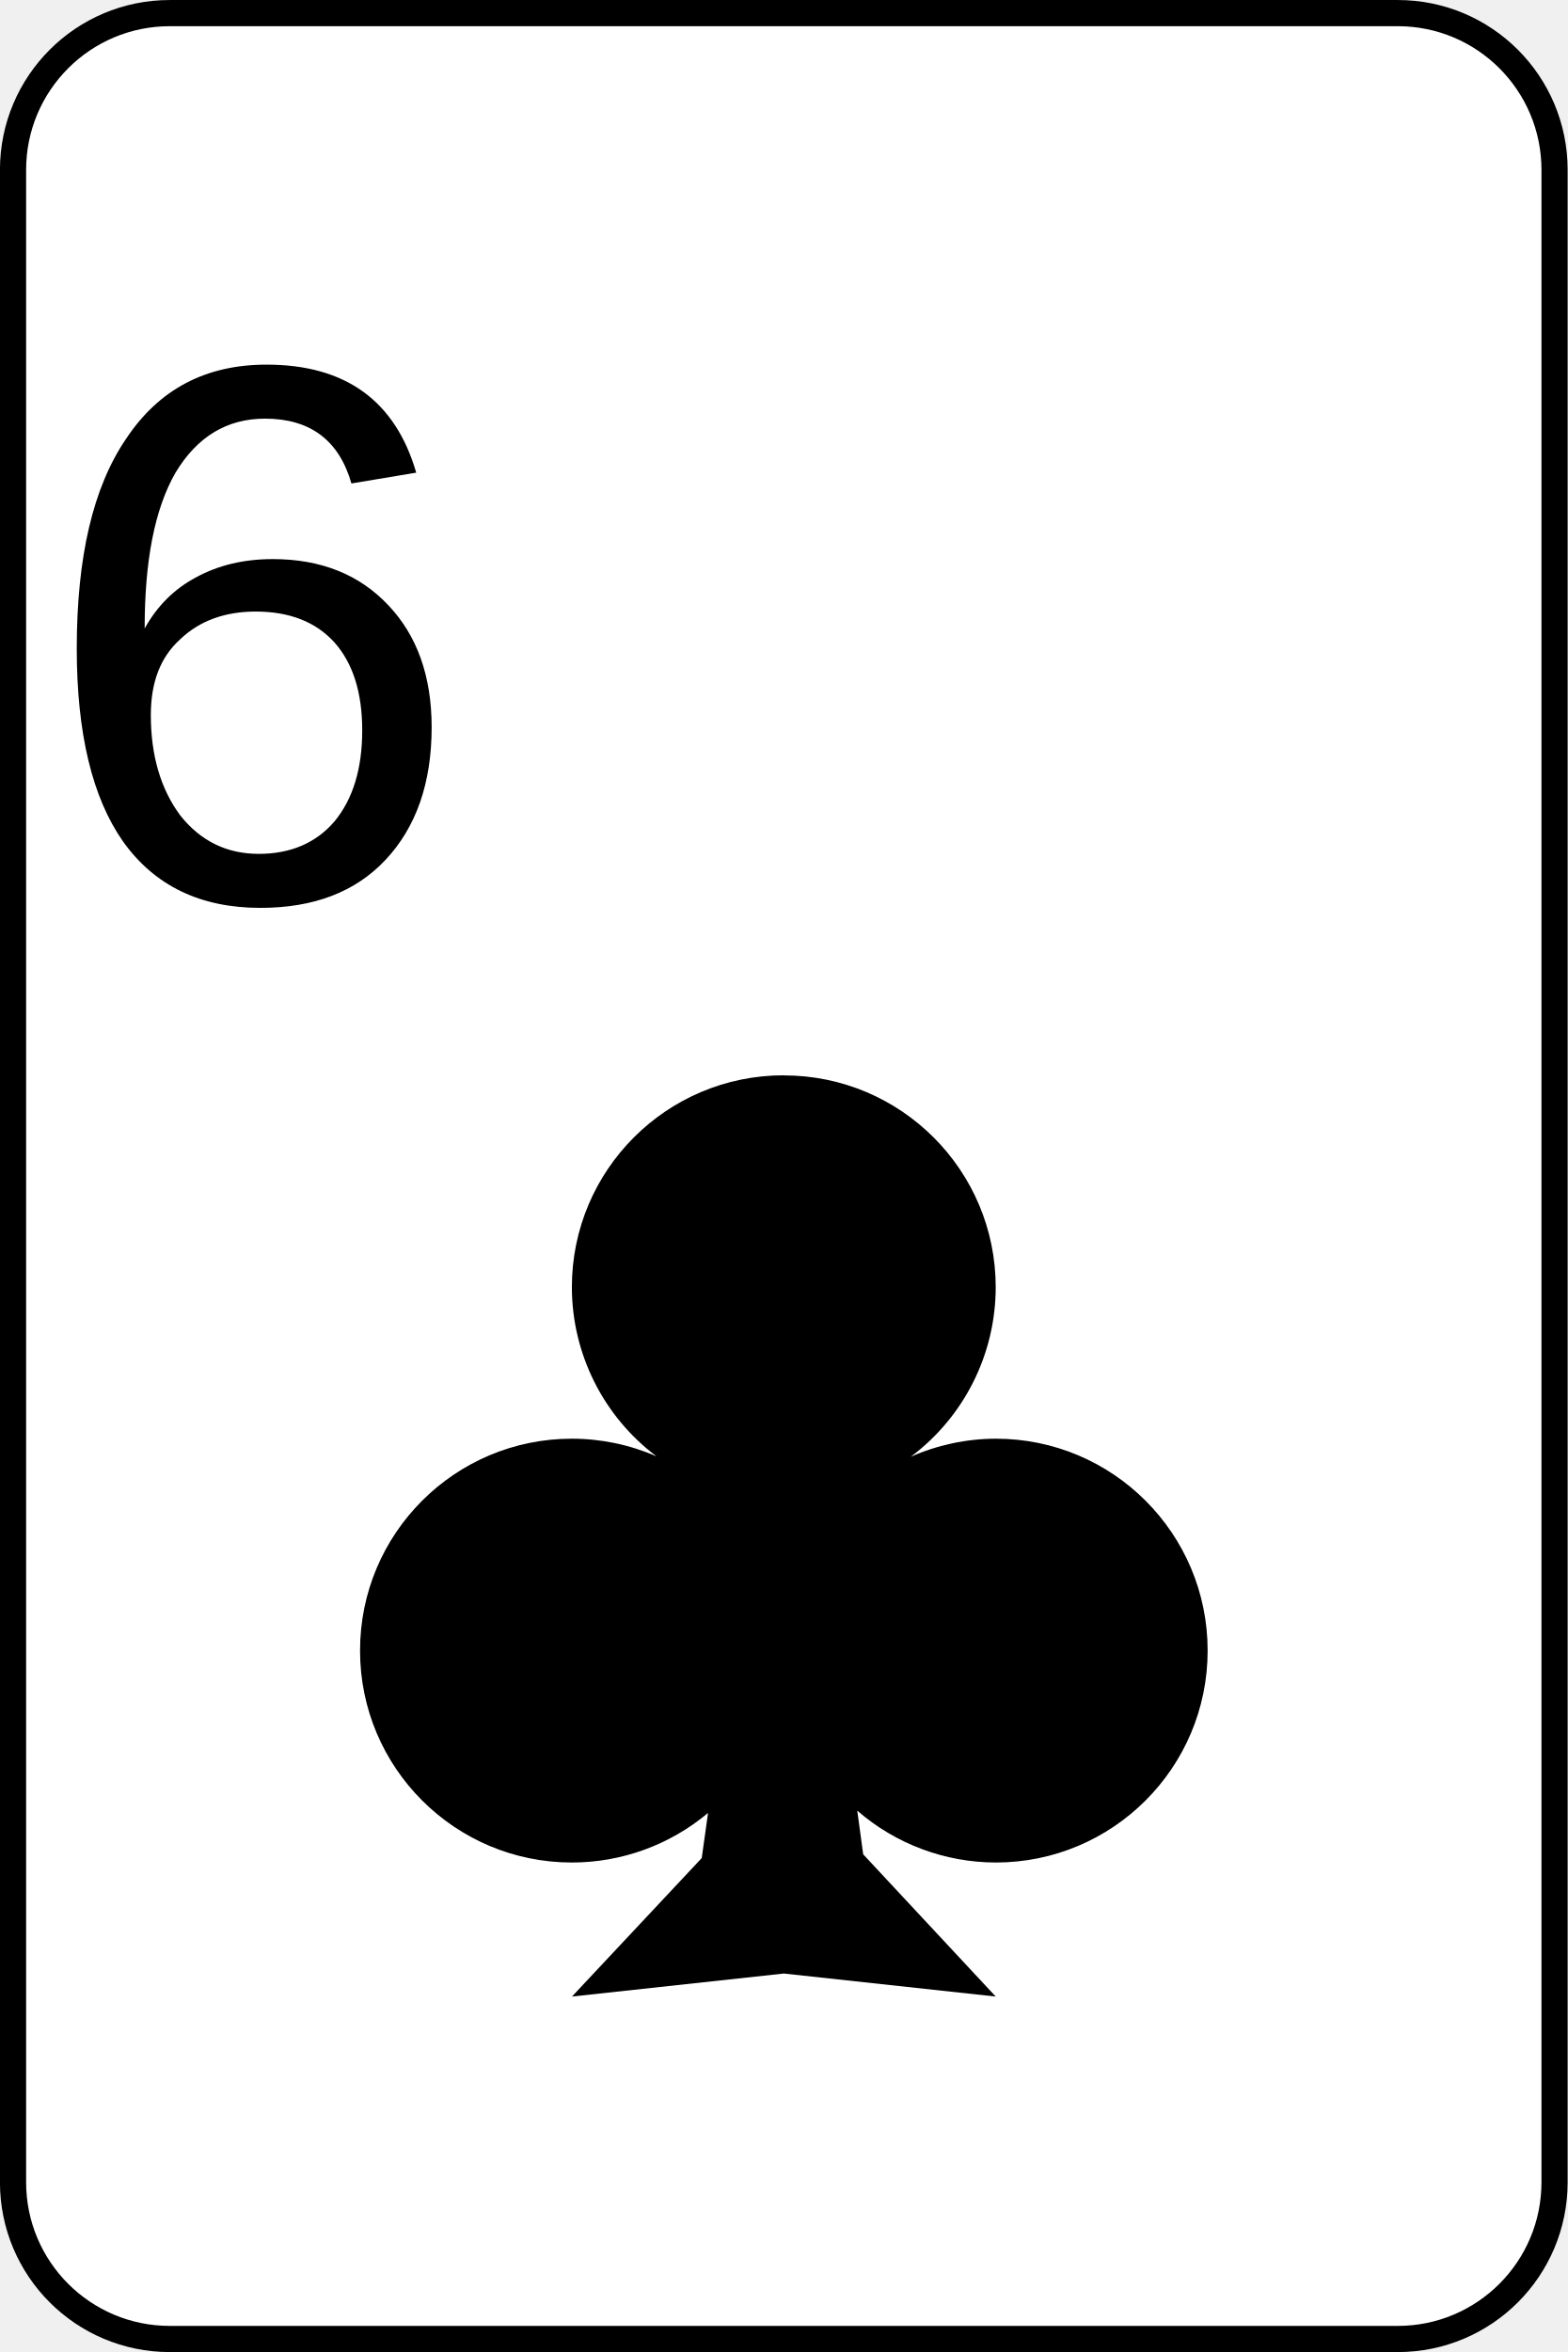
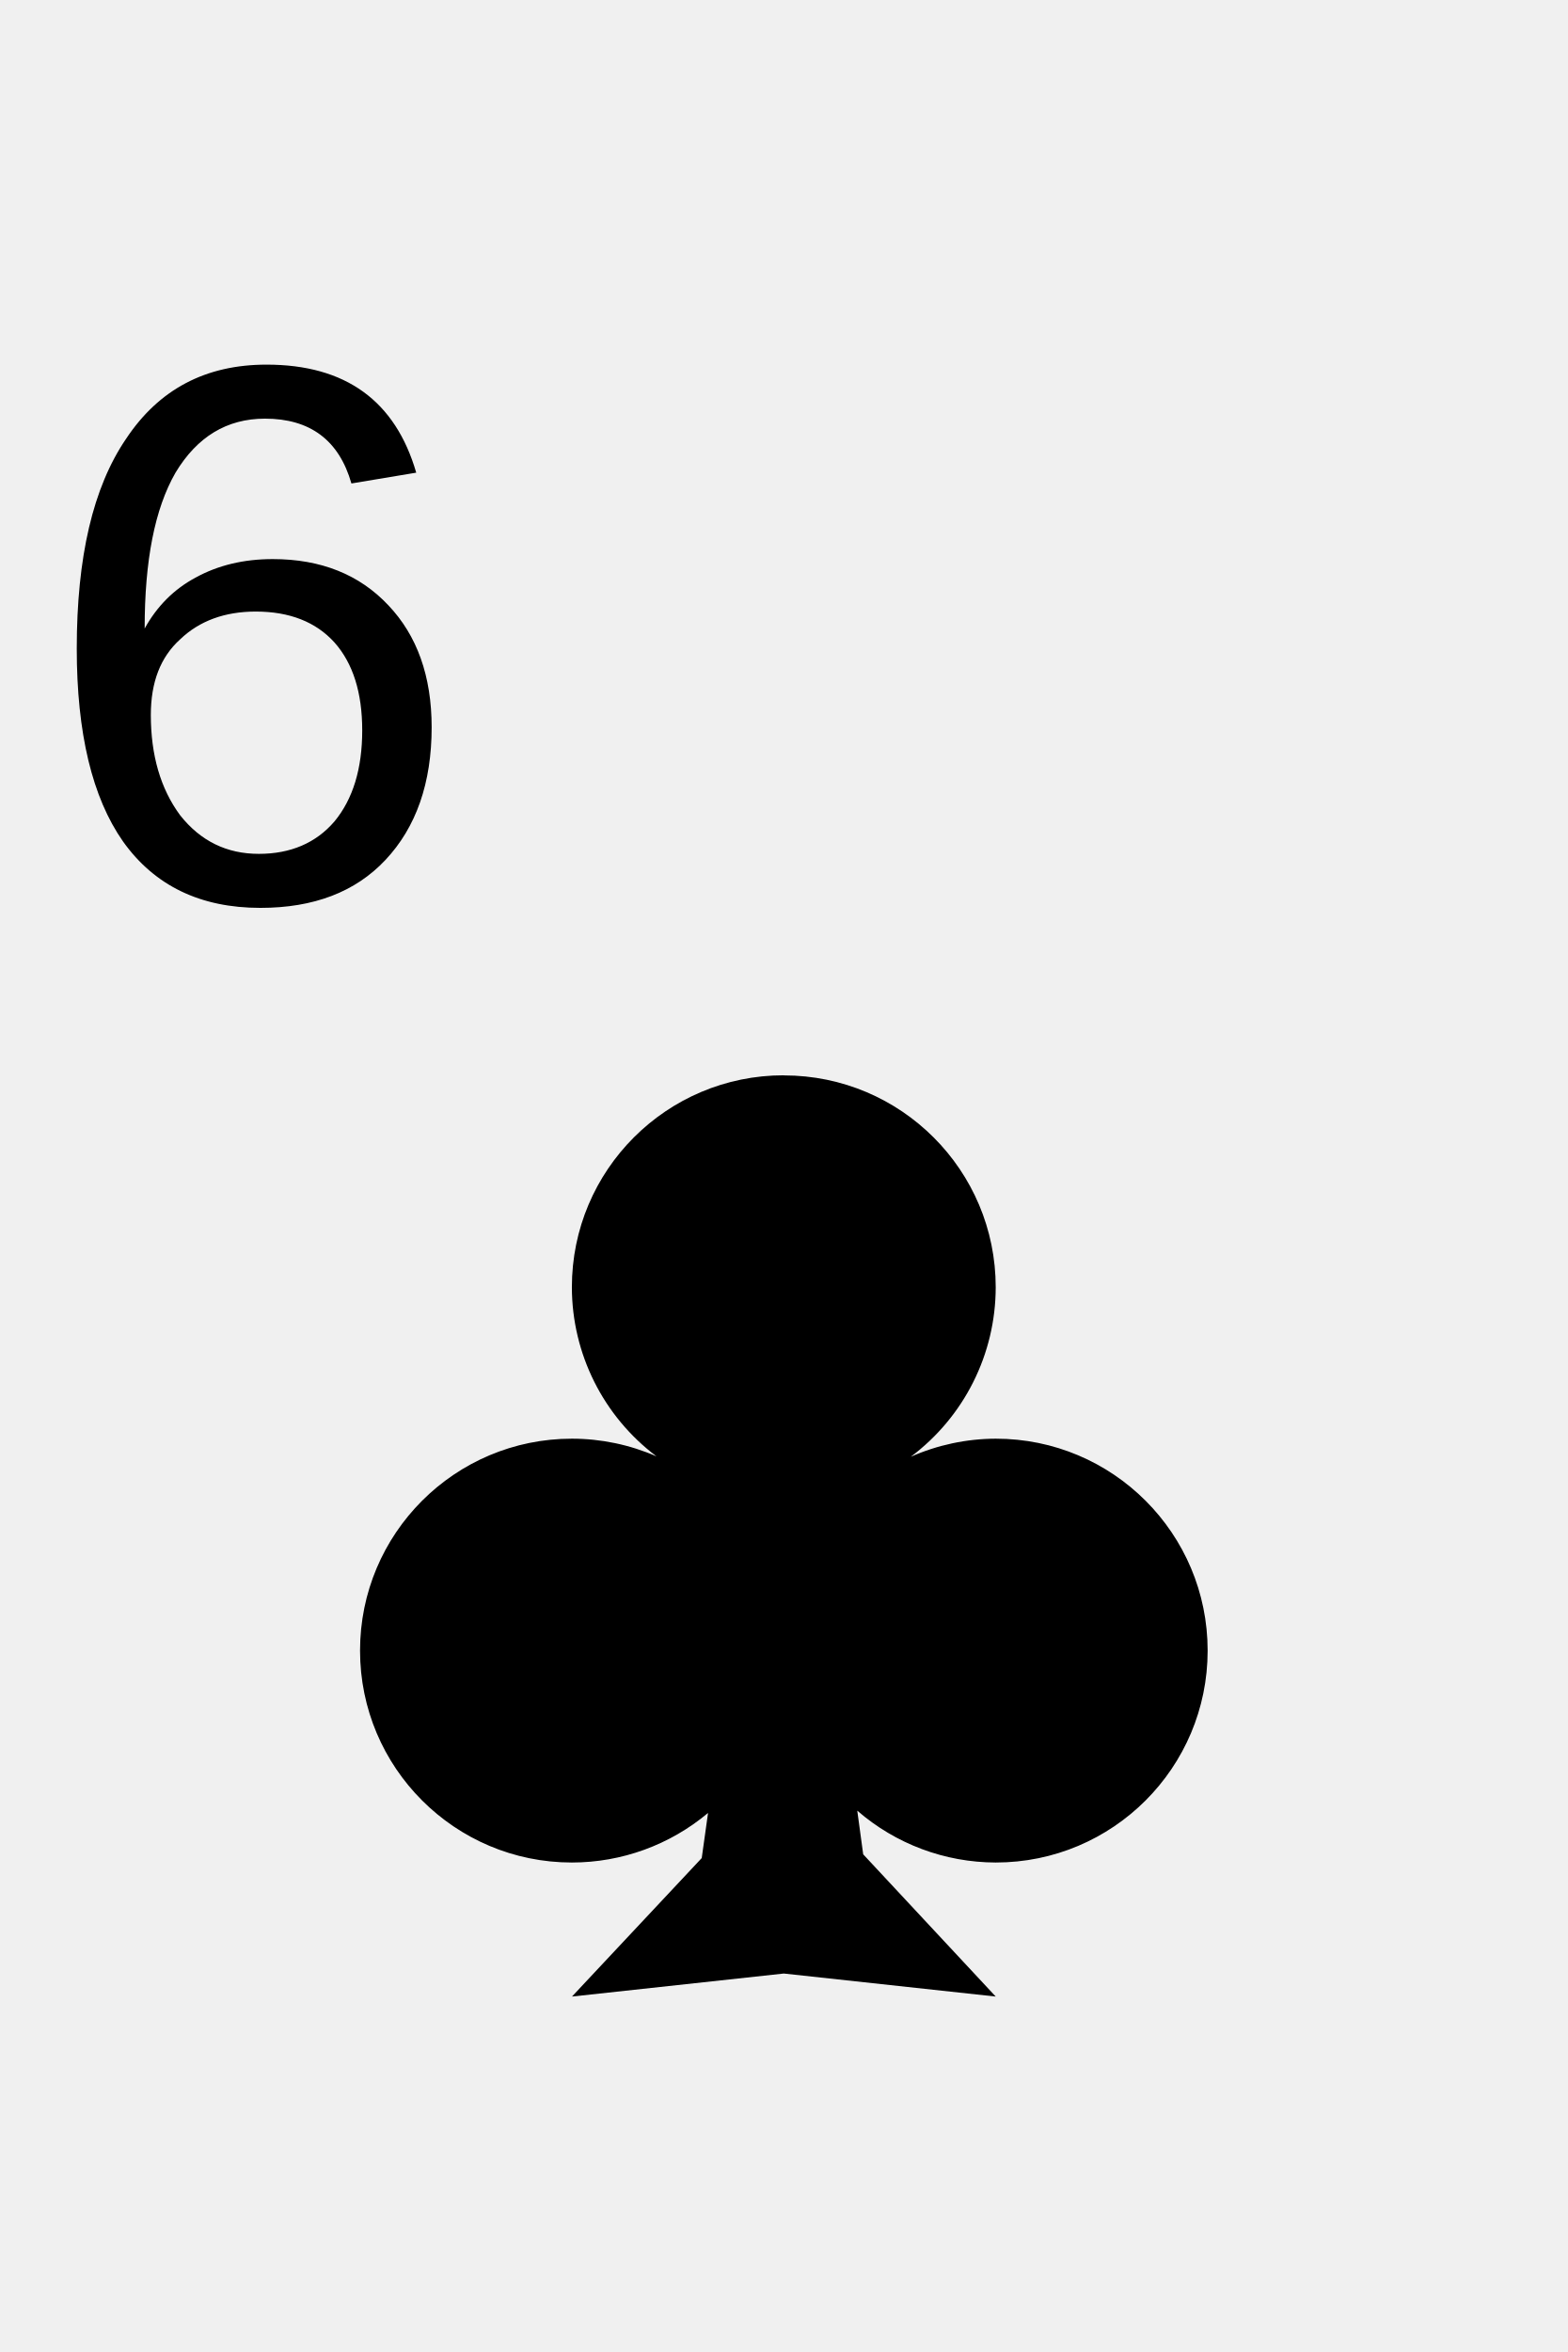
<svg xmlns="http://www.w3.org/2000/svg" width="60" height="90" viewBox="0 0 15.875 23.812" version="1.1" id="svg8">
  <defs id="defs2" />
  <g id="layer1" transform="translate(0,-273.1875)">
-     <rect style="opacity:1;fill:#ffffff;fill-opacity:1;fill-rule:nonzero;stroke:#000000;stroke-width:0.265;stroke-linecap:round;stroke-linejoin:miter;stroke-miterlimit:4;stroke-dasharray:none;stroke-opacity:1;paint-order:markers fill stroke" id="rect812" width="15.61" height="23.548" x="0.132" y="273.32" ry="1.587" />
    <path style="display:inline;opacity:1;fill:#000000;fill-opacity:1;fill-rule:nonzero;stroke:none;stroke-width:0.594;stroke-linecap:round;stroke-linejoin:miter;stroke-miterlimit:4;stroke-dasharray:none;stroke-opacity:1;paint-order:markers stroke fill" d="m 7.937,284.074 a 2.145,2.145 0 0 0 -2.146,2.146 2.145,2.145 0 0 0 0.857,1.712 2.145,2.145 0 0 0 -0.857,-0.179 2.145,2.145 0 0 0 -2.145,2.146 2.145,2.145 0 0 0 2.145,2.145 2.145,2.145 0 0 0 1.379,-0.502 l -0.064,0.457 -1.314,1.402 2.145,-0.233 2.146,0.233 -1.342,-1.44 -0.06,-0.442 a 2.145,2.145 0 0 0 1.402,0.525 2.145,2.145 0 0 0 2.146,-2.145 2.145,2.145 0 0 0 -2.146,-2.146 2.145,2.145 0 0 0 -0.86,0.183 2.145,2.145 0 0 0 0.86,-1.715 2.145,2.145 0 0 0 -2.145,-2.146 z" id="path845" />
    <text id="text917" y="282.302" x="7.941" style="font-style:normal;font-variant:normal;font-weight:normal;font-stretch:normal;font-size:7.767px;line-height:1.25;font-family:Arial;-inkscape-font-specification:Arial;text-align:center;letter-spacing:0px;word-spacing:0px;text-anchor:middle;display:inline;fill:#000000;fill-opacity:1;stroke:none;stroke-width:0.194" xml:space="preserve">
      <tspan style="font-style:normal;font-variant:normal;font-weight:normal;font-stretch:normal;font-family:Arial;-inkscape-font-specification:Arial;text-align:center;text-anchor:middle;stroke-width:0.194" y="282.302" x="7.941" id="tspan915">6</tspan>
    </text>
  </g>
</svg>
